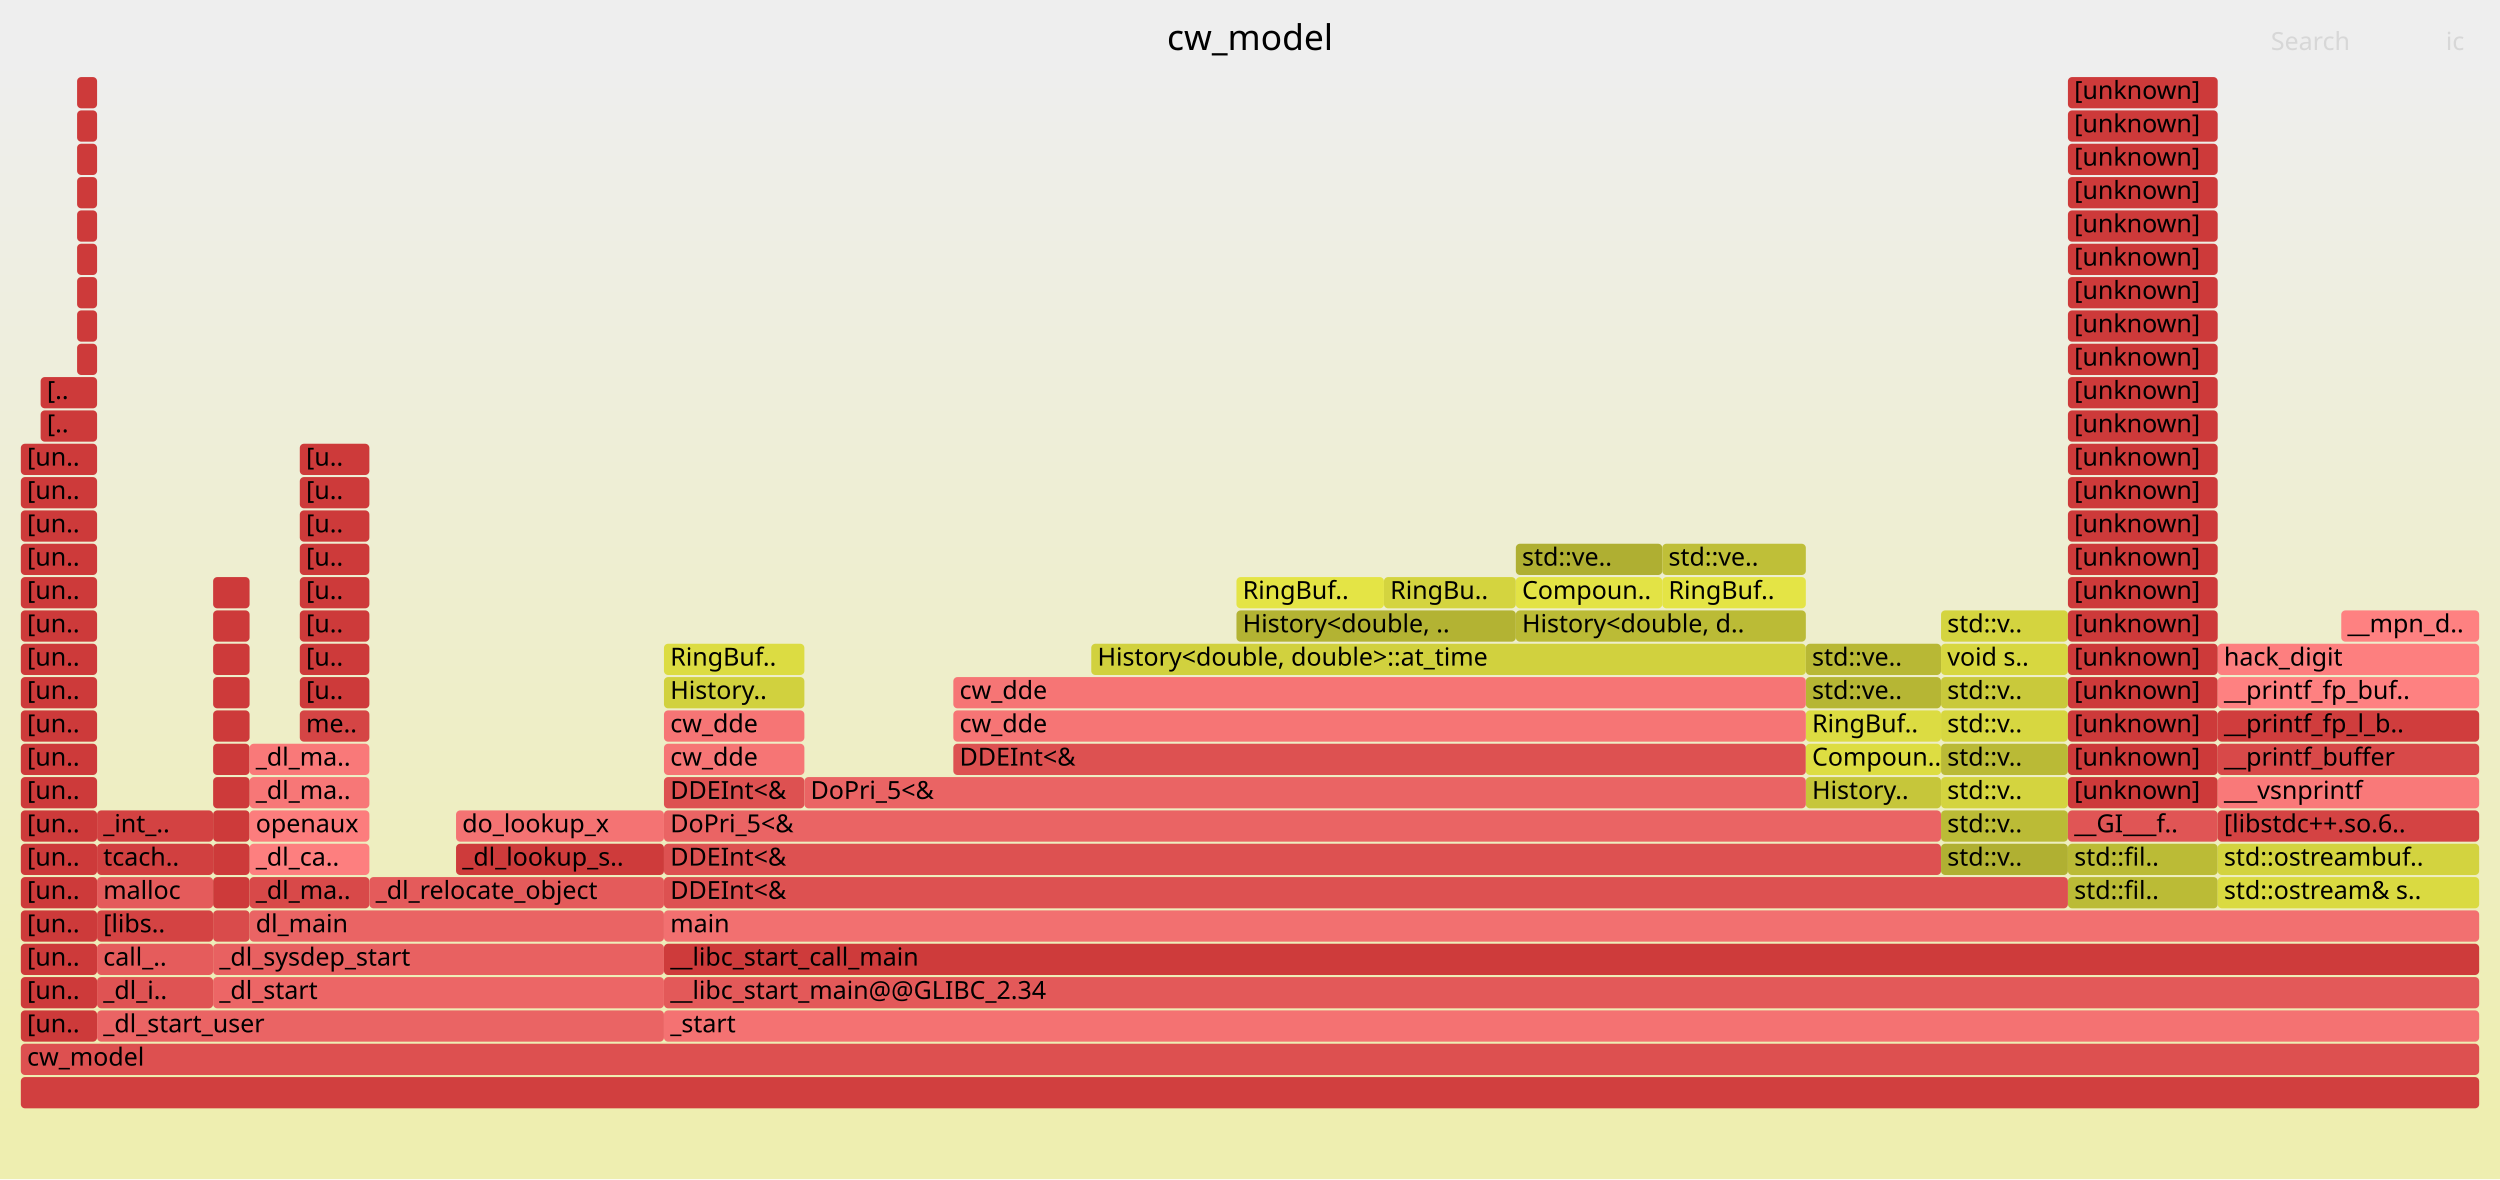
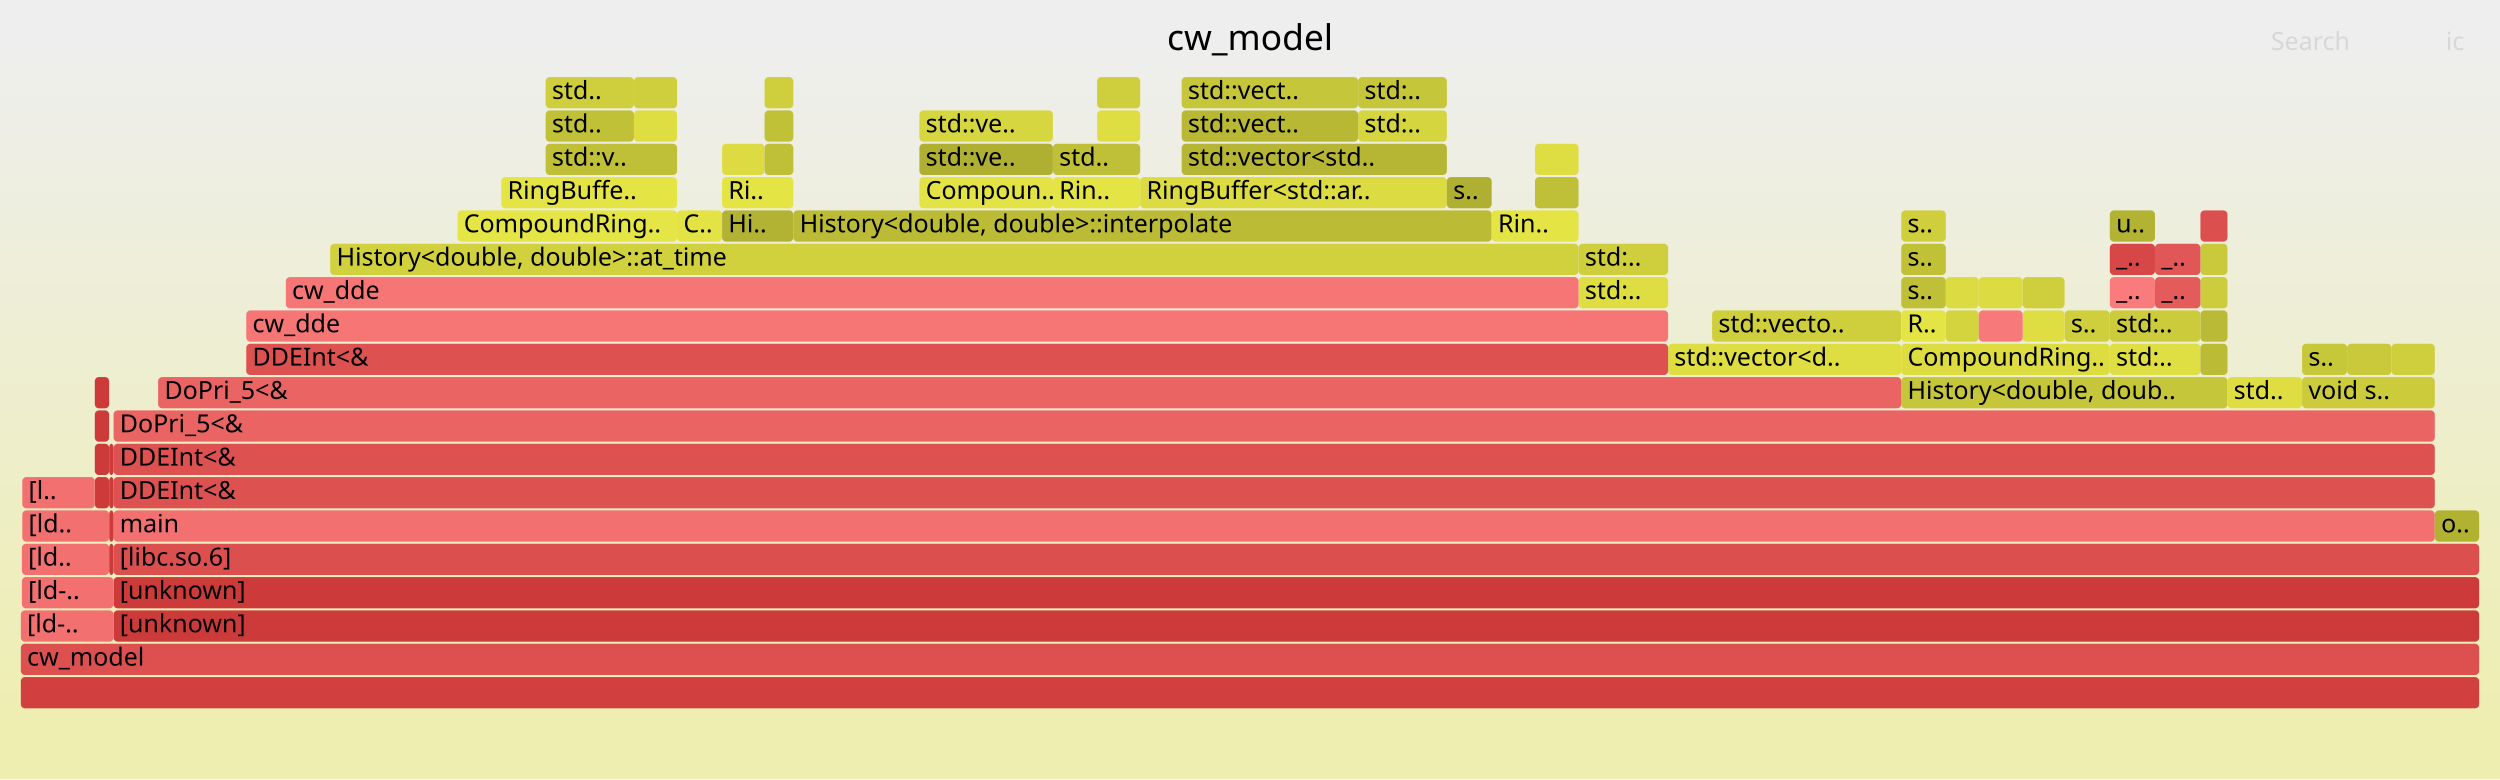
- <svg xmlns="http://www.w3.org/2000/svg" version="1.1" width="1200" height="566" viewBox="0 0 1200 566">
+ <svg xmlns="http://www.w3.org/2000/svg" version="1.1" width="1200" height="374" viewBox="0 0 1200 374">
  <defs>
    <linearGradient id="background" y1="0" y2="1" x1="0" x2="0">
      <stop stop-color="#eeeeee" offset="5%" />
      <stop stop-color="#eeeeb0" offset="95%" />
    </linearGradient>
  </defs>
  <style type="text/css">
	text { font-family:Verdana; font-size:12px; fill:rgb(0,0,0); }
	#search, #ignorecase { opacity:0.1; cursor:pointer; }
	#search:hover, #search.show, #ignorecase:hover, #ignorecase.show { opacity:1; }
	#subtitle { text-anchor:middle; font-color:rgb(160,160,160); }
	#title { text-anchor:middle; font-size:17px}
	#unzoom { cursor:pointer; }
	#frames &gt; *:hover { stroke:black; stroke-width:0.5; cursor:pointer; }
	.hide { display:none; }
	.parent { opacity:0.5; }
</style>
-   <rect x="0.0" y="0" width="1200.0" height="566.0" fill="url(#background)" />
+   <rect x="0.0" y="0" width="1200.0" height="374.0" fill="url(#background)" />
  <text id="title" x="600.00" y="24">cw_model</text>
-   <text id="details" x="10.00" y="549"> </text>
+   <text id="details" x="10.00" y="357"> </text>
  <text id="unzoom" x="10.00" y="24" class="hide">Reset Zoom</text>
  <text id="search" x="1090.00" y="24">Search</text>
  <text id="ignorecase" x="1174.00" y="24">ic</text>
-   <text id="matched" x="1090.00" y="549"> </text>
+   <text id="matched" x="1090.00" y="357"> </text>
  <g id="frames">
    <g>
-       <rect x="46.6" y="405" width="55.7" height="15.0" fill="rgb(209,64,64)" rx="2" ry="2" />
-       <text x="49.56" y="415.5">tcach..</text>
-     </g>
-     <g>
-       <rect x="46.6" y="389" width="55.7" height="15.0" fill="rgb(211,66,66)" rx="2" ry="2" />
-       <text x="49.56" y="399.5">_int_..</text>
-     </g>
-     <g>
-       <rect x="102.3" y="389" width="17.5" height="15.0" fill="rgb(205,58,58)" rx="2" ry="2" />
-       <text x="105.26" y="399.5" />
-     </g>
-     <g>
-       <rect x="10.0" y="277" width="36.6" height="15.0" fill="rgb(205,58,58)" rx="2" ry="2" />
-       <text x="13.00" y="287.5">[un..</text>
-     </g>
-     <g>
-       <rect x="119.8" y="373" width="57.5" height="15.0" fill="rgb(247,119,119)" rx="2" ry="2" />
-       <text x="122.76" y="383.5">_dl_ma..</text>
-     </g>
-     <g>
-       <rect x="119.8" y="437" width="198.9" height="15.0" fill="rgb(234,100,100)" rx="2" ry="2" />
-       <text x="122.76" y="447.5">dl_main</text>
-     </g>
-     <g>
-       <rect x="318.7" y="405" width="613.0" height="15.0" fill="rgb(221,81,81)" rx="2" ry="2" />
-       <text x="321.73" y="415.5">DDEInt&lt;&amp;</text>
-     </g>
-     <g>
-       <rect x="119.8" y="389" width="57.5" height="15.0" fill="rgb(252,125,125)" rx="2" ry="2" />
-       <text x="122.76" y="399.5">openaux</text>
-     </g>
-     <g>
-       <rect x="992.6" y="197" width="71.9" height="15.0" fill="rgb(205,58,58)" rx="2" ry="2" />
-       <text x="995.63" y="207.5">[unknown]</text>
-     </g>
-     <g>
-       <rect x="866.8" y="325" width="64.9" height="15.0" fill="rgb(182,182,52)" rx="2" ry="2" />
-       <text x="869.79" y="335.5">std::ve..</text>
-     </g>
-     <g>
-       <rect x="37.0" y="101" width="9.6" height="15.0" fill="rgb(205,58,58)" rx="2" ry="2" />
-       <text x="40.03" y="111.5" />
-     </g>
-     <g>
-       <rect x="10.0" y="229" width="36.6" height="15.0" fill="rgb(205,58,58)" rx="2" ry="2" />
-       <text x="13.00" y="239.5">[un..</text>
-     </g>
-     <g>
-       <rect x="143.9" y="325" width="33.4" height="15.0" fill="rgb(205,58,58)" rx="2" ry="2" />
-       <text x="146.92" y="335.5">[u..</text>
-     </g>
-     <g>
-       <rect x="457.6" y="325" width="409.2" height="15.0" fill="rgb(246,117,117)" rx="2" ry="2" />
-       <text x="460.59" y="335.5">cw_dde</text>
-     </g>
-     <g>
-       <rect x="46.6" y="421" width="55.7" height="15.0" fill="rgb(228,91,91)" rx="2" ry="2" />
-       <text x="49.56" y="431.5">malloc</text>
-     </g>
-     <g>
-       <rect x="866.8" y="373" width="64.9" height="15.0" fill="rgb(198,198,58)" rx="2" ry="2" />
-       <text x="869.79" y="383.5">History..</text>
-     </g>
-     <g>
-       <rect x="992.6" y="325" width="71.9" height="15.0" fill="rgb(205,58,58)" rx="2" ry="2" />
-       <text x="995.63" y="335.5">[unknown]</text>
-     </g>
-     <g>
-       <rect x="119.8" y="405" width="57.5" height="15.0" fill="rgb(253,127,127)" rx="2" ry="2" />
-       <text x="122.76" y="415.5">_dl_ca..</text>
-     </g>
-     <g>
-       <rect x="992.6" y="229" width="71.9" height="15.0" fill="rgb(205,58,58)" rx="2" ry="2" />
-       <text x="995.63" y="239.5">[unknown]</text>
-     </g>
-     <g>
-       <rect x="931.7" y="325" width="60.9" height="15.0" fill="rgb(201,201,59)" rx="2" ry="2" />
-       <text x="934.69" y="335.5">std::v..</text>
-     </g>
-     <g>
-       <rect x="727.6" y="261" width="70.3" height="15.0" fill="rgb(175,175,50)" rx="2" ry="2" />
-       <text x="730.58" y="271.5">std::ve..</text>
-     </g>
-     <g>
-       <rect x="10.0" y="421" width="36.6" height="15.0" fill="rgb(205,58,58)" rx="2" ry="2" />
-       <text x="13.00" y="431.5">[un..</text>
-     </g>
-     <g>
-       <rect x="10.0" y="325" width="36.6" height="15.0" fill="rgb(205,58,58)" rx="2" ry="2" />
-       <text x="13.00" y="335.5">[un..</text>
-     </g>
-     <g>
-       <rect x="119.8" y="421" width="57.5" height="15.0" fill="rgb(216,73,73)" rx="2" ry="2" />
-       <text x="122.76" y="431.5">_dl_ma..</text>
-     </g>
-     <g>
-       <rect x="143.9" y="229" width="33.4" height="15.0" fill="rgb(205,58,58)" rx="2" ry="2" />
-       <text x="146.92" y="239.5">[u..</text>
-     </g>
-     <g>
-       <rect x="102.3" y="405" width="17.5" height="15.0" fill="rgb(205,58,58)" rx="2" ry="2" />
-       <text x="105.26" y="415.5" />
-     </g>
-     <g>
-       <rect x="931.7" y="389" width="60.9" height="15.0" fill="rgb(187,187,54)" rx="2" ry="2" />
-       <text x="934.69" y="399.5">std::v..</text>
-     </g>
-     <g>
-       <rect x="102.3" y="357" width="17.5" height="15.0" fill="rgb(205,58,58)" rx="2" ry="2" />
-       <text x="105.26" y="367.5" />
-     </g>
-     <g>
-       <rect x="992.6" y="277" width="71.9" height="15.0" fill="rgb(205,58,58)" rx="2" ry="2" />
-       <text x="995.63" y="287.5">[unknown]</text>
-     </g>
-     <g>
-       <rect x="102.3" y="437" width="17.5" height="15.0" fill="rgb(217,75,75)" rx="2" ry="2" />
-       <text x="105.26" y="447.5" />
-     </g>
-     <g>
-       <rect x="10.0" y="437" width="36.6" height="15.0" fill="rgb(205,58,58)" rx="2" ry="2" />
-       <text x="13.00" y="447.5">[un..</text>
-     </g>
-     <g>
-       <rect x="19.5" y="197" width="27.1" height="15.0" fill="rgb(205,58,58)" rx="2" ry="2" />
-       <text x="22.53" y="207.5">[..</text>
-     </g>
-     <g>
-       <rect x="992.6" y="389" width="71.9" height="15.0" fill="rgb(224,85,85)" rx="2" ry="2" />
-       <text x="995.63" y="399.5">__GI___f..</text>
-     </g>
-     <g>
-       <rect x="143.9" y="277" width="33.4" height="15.0" fill="rgb(205,58,58)" rx="2" ry="2" />
-       <text x="146.92" y="287.5">[u..</text>
-     </g>
-     <g>
-       <rect x="992.6" y="101" width="71.9" height="15.0" fill="rgb(205,58,58)" rx="2" ry="2" />
-       <text x="995.63" y="111.5">[unknown]</text>
-     </g>
-     <g>
-       <rect x="10.0" y="485" width="36.6" height="15.0" fill="rgb(205,58,58)" rx="2" ry="2" />
-       <text x="13.00" y="495.5">[un..</text>
-     </g>
-     <g>
-       <rect x="931.7" y="341" width="60.9" height="15.0" fill="rgb(215,215,64)" rx="2" ry="2" />
-       <text x="934.69" y="351.5">std::v..</text>
-     </g>
-     <g>
-       <rect x="866.8" y="341" width="64.9" height="15.0" fill="rgb(220,220,66)" rx="2" ry="2" />
-       <text x="869.79" y="351.5">RingBuf..</text>
-     </g>
-     <g>
-       <rect x="37.0" y="165" width="9.6" height="15.0" fill="rgb(205,58,58)" rx="2" ry="2" />
-       <text x="40.03" y="175.5" />
-     </g>
-     <g>
-       <rect x="457.6" y="341" width="409.2" height="15.0" fill="rgb(246,117,117)" rx="2" ry="2" />
-       <text x="460.59" y="351.5">cw_dde</text>
-     </g>
-     <g>
-       <rect x="664.3" y="277" width="63.3" height="15.0" fill="rgb(212,212,63)" rx="2" ry="2" />
-       <text x="667.30" y="287.5">RingBu..</text>
-     </g>
-     <g>
-       <rect x="992.6" y="69" width="71.9" height="15.0" fill="rgb(205,58,58)" rx="2" ry="2" />
-       <text x="995.63" y="79.5">[unknown]</text>
-     </g>
-     <g>
-       <rect x="992.6" y="421" width="71.9" height="15.0" fill="rgb(187,187,54)" rx="2" ry="2" />
-       <text x="995.63" y="431.5">std::fil..</text>
-     </g>
-     <g>
-       <rect x="992.6" y="261" width="71.9" height="15.0" fill="rgb(205,58,58)" rx="2" ry="2" />
-       <text x="995.63" y="271.5">[unknown]</text>
-     </g>
-     <g>
-       <rect x="1064.5" y="389" width="125.5" height="15.0" fill="rgb(212,67,67)" rx="2" ry="2" />
-       <text x="1067.49" y="399.5">[libstdc++.so.6..</text>
-     </g>
-     <g>
-       <rect x="1064.5" y="309" width="125.5" height="15.0" fill="rgb(253,127,127)" rx="2" ry="2" />
-       <text x="1067.49" y="319.5">hack_digit</text>
-     </g>
-     <g>
-       <rect x="218.9" y="389" width="99.8" height="15.0" fill="rgb(244,115,115)" rx="2" ry="2" />
-       <text x="221.87" y="399.5">do_lookup_x</text>
-     </g>
-     <g>
-       <rect x="102.3" y="325" width="17.5" height="15.0" fill="rgb(205,58,58)" rx="2" ry="2" />
-       <text x="105.26" y="335.5" />
-     </g>
-     <g>
-       <rect x="10.0" y="357" width="36.6" height="15.0" fill="rgb(205,58,58)" rx="2" ry="2" />
-       <text x="13.00" y="367.5">[un..</text>
-     </g>
-     <g>
-       <rect x="797.9" y="261" width="68.9" height="15.0" fill="rgb(191,191,56)" rx="2" ry="2" />
-       <text x="800.87" y="271.5">std::ve..</text>
-     </g>
-     <g>
-       <rect x="10.0" y="501" width="1180.0" height="15.0" fill="rgb(221,80,80)" rx="2" ry="2" />
-       <text x="13.00" y="511.5">cw_model</text>
-     </g>
-     <g>
-       <rect x="143.9" y="261" width="33.4" height="15.0" fill="rgb(205,58,58)" rx="2" ry="2" />
-       <text x="146.92" y="271.5">[u..</text>
-     </g>
-     <g>
-       <rect x="992.6" y="117" width="71.9" height="15.0" fill="rgb(205,58,58)" rx="2" ry="2" />
-       <text x="995.63" y="127.5">[unknown]</text>
-     </g>
-     <g>
-       <rect x="1064.5" y="357" width="125.5" height="15.0" fill="rgb(216,73,73)" rx="2" ry="2" />
-       <text x="1067.49" y="367.5">__printf_buffer</text>
-     </g>
-     <g>
-       <rect x="10.0" y="261" width="36.6" height="15.0" fill="rgb(205,58,58)" rx="2" ry="2" />
-       <text x="13.00" y="271.5">[un..</text>
-     </g>
-     <g>
-       <rect x="992.6" y="357" width="71.9" height="15.0" fill="rgb(205,58,58)" rx="2" ry="2" />
-       <text x="995.63" y="367.5">[unknown]</text>
-     </g>
-     <g>
-       <rect x="46.6" y="469" width="55.7" height="15.0" fill="rgb(223,83,83)" rx="2" ry="2" />
-       <text x="49.56" y="479.5">_dl_i..</text>
-     </g>
-     <g>
-       <rect x="1064.5" y="421" width="125.5" height="15.0" fill="rgb(218,218,65)" rx="2" ry="2" />
-       <text x="1067.49" y="431.5">std::ostream&amp; s..</text>
-     </g>
-     <g>
-       <rect x="102.3" y="453" width="216.4" height="15.0" fill="rgb(232,97,97)" rx="2" ry="2" />
-       <text x="105.26" y="463.5">_dl_sysdep_start</text>
-     </g>
-     <g>
-       <rect x="37.0" y="117" width="9.6" height="15.0" fill="rgb(205,58,58)" rx="2" ry="2" />
-       <text x="40.03" y="127.5" />
-     </g>
-     <g>
-       <rect x="10.0" y="373" width="36.6" height="15.0" fill="rgb(205,58,58)" rx="2" ry="2" />
-       <text x="13.00" y="383.5">[un..</text>
-     </g>
-     <g>
-       <rect x="931.7" y="357" width="60.9" height="15.0" fill="rgb(186,186,54)" rx="2" ry="2" />
-       <text x="934.69" y="367.5">std::v..</text>
-     </g>
-     <g>
-       <rect x="318.7" y="421" width="673.9" height="15.0" fill="rgb(221,81,81)" rx="2" ry="2" />
-       <text x="321.73" y="431.5">DDEInt&lt;&amp;</text>
-     </g>
-     <g>
-       <rect x="318.7" y="453" width="871.3" height="15.0" fill="rgb(206,59,59)" rx="2" ry="2" />
-       <text x="321.73" y="463.5">__libc_start_call_main</text>
-     </g>
-     <g>
-       <rect x="992.6" y="165" width="71.9" height="15.0" fill="rgb(205,58,58)" rx="2" ry="2" />
-       <text x="995.63" y="175.5">[unknown]</text>
-     </g>
-     <g>
-       <rect x="727.6" y="277" width="70.3" height="15.0" fill="rgb(227,227,69)" rx="2" ry="2" />
-       <text x="730.58" y="287.5">Compoun..</text>
-     </g>
-     <g>
-       <rect x="177.3" y="421" width="141.4" height="15.0" fill="rgb(228,91,91)" rx="2" ry="2" />
-       <text x="180.32" y="431.5">_dl_relocate_object</text>
-     </g>
-     <g>
-       <rect x="992.6" y="373" width="71.9" height="15.0" fill="rgb(205,58,58)" rx="2" ry="2" />
-       <text x="995.63" y="383.5">[unknown]</text>
-     </g>
-     <g>
-       <rect x="102.3" y="277" width="17.5" height="15.0" fill="rgb(205,58,58)" rx="2" ry="2" />
-       <text x="105.26" y="287.5" />
-     </g>
-     <g>
-       <rect x="37.0" y="69" width="9.6" height="15.0" fill="rgb(205,58,58)" rx="2" ry="2" />
-       <text x="40.03" y="79.5" />
-     </g>
-     <g>
-       <rect x="10.0" y="453" width="36.6" height="15.0" fill="rgb(205,58,58)" rx="2" ry="2" />
-       <text x="13.00" y="463.5">[un..</text>
-     </g>
-     <g>
-       <rect x="457.6" y="357" width="409.2" height="15.0" fill="rgb(221,81,81)" rx="2" ry="2" />
-       <text x="460.59" y="367.5">DDEInt&lt;&amp;</text>
-     </g>
-     <g>
-       <rect x="37.0" y="85" width="9.6" height="15.0" fill="rgb(205,58,58)" rx="2" ry="2" />
-       <text x="40.03" y="95.5" />
-     </g>
-     <g>
-       <rect x="318.7" y="469" width="871.3" height="15.0" fill="rgb(227,89,89)" rx="2" ry="2" />
-       <text x="321.73" y="479.5">__libc_start_main@@GLIBC_2.34</text>
-     </g>
-     <g>
-       <rect x="102.3" y="421" width="17.5" height="15.0" fill="rgb(205,58,58)" rx="2" ry="2" />
-       <text x="105.26" y="431.5" />
-     </g>
-     <g>
-       <rect x="931.7" y="405" width="60.9" height="15.0" fill="rgb(176,176,50)" rx="2" ry="2" />
-       <text x="934.69" y="415.5">std::v..</text>
-     </g>
-     <g>
-       <rect x="992.6" y="53" width="71.9" height="15.0" fill="rgb(205,58,58)" rx="2" ry="2" />
-       <text x="995.63" y="63.5">[unknown]</text>
-     </g>
-     <g>
-       <rect x="992.6" y="37" width="71.9" height="15.0" fill="rgb(205,58,58)" rx="2" ry="2" />
-       <text x="995.63" y="47.5">[unknown]</text>
-     </g>
-     <g>
-       <rect x="10.0" y="405" width="36.6" height="15.0" fill="rgb(205,58,58)" rx="2" ry="2" />
-       <text x="13.00" y="415.5">[un..</text>
-     </g>
-     <g>
-       <rect x="992.6" y="341" width="71.9" height="15.0" fill="rgb(205,58,58)" rx="2" ry="2" />
-       <text x="995.63" y="351.5">[unknown]</text>
-     </g>
-     <g>
-       <rect x="523.8" y="309" width="343.0" height="15.0" fill="rgb(209,209,62)" rx="2" ry="2" />
-       <text x="526.81" y="319.5">History&lt;double, double&gt;::at_time</text>
-     </g>
-     <g>
-       <rect x="992.6" y="405" width="71.9" height="15.0" fill="rgb(187,187,54)" rx="2" ry="2" />
-       <text x="995.63" y="415.5">std::fil..</text>
-     </g>
-     <g>
-       <rect x="992.6" y="133" width="71.9" height="15.0" fill="rgb(205,58,58)" rx="2" ry="2" />
-       <text x="995.63" y="143.5">[unknown]</text>
-     </g>
-     <g>
-       <rect x="46.6" y="485" width="272.1" height="15.0" fill="rgb(234,100,100)" rx="2" ry="2" />
-       <text x="49.56" y="495.5">_dl_start_user</text>
-     </g>
-     <g>
-       <rect x="992.6" y="149" width="71.9" height="15.0" fill="rgb(205,58,58)" rx="2" ry="2" />
-       <text x="995.63" y="159.5">[unknown]</text>
-     </g>
-     <g>
-       <rect x="10.0" y="389" width="36.6" height="15.0" fill="rgb(205,58,58)" rx="2" ry="2" />
-       <text x="13.00" y="399.5">[un..</text>
-     </g>
-     <g>
-       <rect x="46.6" y="453" width="55.7" height="15.0" fill="rgb(229,92,92)" rx="2" ry="2" />
-       <text x="49.56" y="463.5">call_..</text>
-     </g>
-     <g>
-       <rect x="1064.5" y="325" width="125.5" height="15.0" fill="rgb(254,129,129)" rx="2" ry="2" />
-       <text x="1067.49" y="335.5">__printf_fp_buf..</text>
-     </g>
-     <g>
-       <rect x="866.8" y="309" width="64.9" height="15.0" fill="rgb(184,184,53)" rx="2" ry="2" />
-       <text x="869.79" y="319.5">std::ve..</text>
-     </g>
-     <g>
-       <rect x="37.0" y="133" width="9.6" height="15.0" fill="rgb(205,58,58)" rx="2" ry="2" />
-       <text x="40.03" y="143.5" />
-     </g>
-     <g>
-       <rect x="318.7" y="437" width="871.3" height="15.0" fill="rgb(242,112,112)" rx="2" ry="2" />
-       <text x="321.73" y="447.5">main</text>
-     </g>
-     <g>
-       <rect x="37.0" y="149" width="9.6" height="15.0" fill="rgb(205,58,58)" rx="2" ry="2" />
-       <text x="40.03" y="159.5" />
-     </g>
-     <g>
-       <rect x="143.9" y="341" width="33.4" height="15.0" fill="rgb(213,69,69)" rx="2" ry="2" />
-       <text x="146.92" y="351.5">me..</text>
-     </g>
-     <g>
-       <rect x="102.3" y="293" width="17.5" height="15.0" fill="rgb(205,58,58)" rx="2" ry="2" />
-       <text x="105.26" y="303.5" />
-     </g>
-     <g>
-       <rect x="318.7" y="309" width="67.4" height="15.0" fill="rgb(220,220,66)" rx="2" ry="2" />
-       <text x="321.73" y="319.5">RingBuf..</text>
-     </g>
-     <g>
-       <rect x="992.6" y="85" width="71.9" height="15.0" fill="rgb(205,58,58)" rx="2" ry="2" />
-       <text x="995.63" y="95.5">[unknown]</text>
-     </g>
-     <g>
-       <rect x="318.7" y="357" width="67.4" height="15.0" fill="rgb(246,117,117)" rx="2" ry="2" />
-       <text x="321.73" y="367.5">cw_dde</text>
-     </g>
-     <g>
-       <rect x="1064.5" y="373" width="125.5" height="15.0" fill="rgb(249,121,121)" rx="2" ry="2" />
-       <text x="1067.49" y="383.5">___vsnprintf</text>
-     </g>
-     <g>
-       <rect x="318.7" y="373" width="67.4" height="15.0" fill="rgb(221,81,81)" rx="2" ry="2" />
-       <text x="321.73" y="383.5">DDEInt&lt;&amp;</text>
-     </g>
-     <g>
-       <rect x="102.3" y="469" width="216.4" height="15.0" fill="rgb(236,102,102)" rx="2" ry="2" />
-       <text x="105.26" y="479.5">_dl_start</text>
-     </g>
-     <g>
-       <rect x="318.7" y="341" width="67.4" height="15.0" fill="rgb(246,117,117)" rx="2" ry="2" />
-       <text x="321.73" y="351.5">cw_dde</text>
-     </g>
-     <g>
-       <rect x="37.0" y="37" width="9.6" height="15.0" fill="rgb(205,58,58)" rx="2" ry="2" />
-       <text x="40.03" y="47.5" />
-     </g>
-     <g>
-       <rect x="37.0" y="53" width="9.6" height="15.0" fill="rgb(205,58,58)" rx="2" ry="2" />
-       <text x="40.03" y="63.5" />
-     </g>
-     <g>
-       <rect x="10.0" y="341" width="36.6" height="15.0" fill="rgb(205,58,58)" rx="2" ry="2" />
-       <text x="13.00" y="351.5">[un..</text>
-     </g>
-     <g>
-       <rect x="119.8" y="357" width="57.5" height="15.0" fill="rgb(249,121,121)" rx="2" ry="2" />
-       <text x="122.76" y="367.5">_dl_ma..</text>
-     </g>
-     <g>
-       <rect x="102.3" y="309" width="17.5" height="15.0" fill="rgb(205,58,58)" rx="2" ry="2" />
-       <text x="105.26" y="319.5" />
-     </g>
-     <g>
-       <rect x="931.7" y="293" width="60.9" height="15.0" fill="rgb(212,212,63)" rx="2" ry="2" />
-       <text x="934.69" y="303.5">std::v..</text>
-     </g>
-     <g>
-       <rect x="10.0" y="469" width="36.6" height="15.0" fill="rgb(205,58,58)" rx="2" ry="2" />
-       <text x="13.00" y="479.5">[un..</text>
-     </g>
-     <g>
-       <rect x="102.3" y="341" width="17.5" height="15.0" fill="rgb(205,58,58)" rx="2" ry="2" />
-       <text x="105.26" y="351.5" />
-     </g>
-     <g>
-       <rect x="10.0" y="309" width="36.6" height="15.0" fill="rgb(205,58,58)" rx="2" ry="2" />
-       <text x="13.00" y="319.5">[un..</text>
-     </g>
-     <g>
-       <rect x="593.5" y="277" width="70.8" height="15.0" fill="rgb(228,228,69)" rx="2" ry="2" />
-       <text x="596.50" y="287.5">RingBuf..</text>
-     </g>
-     <g>
-       <rect x="10.0" y="293" width="36.6" height="15.0" fill="rgb(205,58,58)" rx="2" ry="2" />
-       <text x="13.00" y="303.5">[un..</text>
-     </g>
-     <g>
-       <rect x="102.3" y="373" width="17.5" height="15.0" fill="rgb(205,58,58)" rx="2" ry="2" />
-       <text x="105.26" y="383.5" />
-     </g>
-     <g>
-       <rect x="19.5" y="181" width="27.1" height="15.0" fill="rgb(205,58,58)" rx="2" ry="2" />
-       <text x="22.53" y="191.5">[..</text>
-     </g>
-     <g>
-       <rect x="143.9" y="245" width="33.4" height="15.0" fill="rgb(205,58,58)" rx="2" ry="2" />
-       <text x="146.92" y="255.5">[u..</text>
-     </g>
-     <g>
-       <rect x="386.1" y="373" width="480.7" height="15.0" fill="rgb(234,100,100)" rx="2" ry="2" />
-       <text x="389.07" y="383.5">DoPri_5&lt;&amp;</text>
-     </g>
-     <g>
-       <rect x="593.5" y="293" width="134.1" height="15.0" fill="rgb(179,179,51)" rx="2" ry="2" />
-       <text x="596.50" y="303.5">History&lt;double, ..</text>
-     </g>
-     <g>
-       <rect x="10.0" y="213" width="36.6" height="15.0" fill="rgb(205,58,58)" rx="2" ry="2" />
-       <text x="13.00" y="223.5">[un..</text>
-     </g>
-     <g>
-       <rect x="1123.8" y="293" width="66.2" height="15.0" fill="rgb(254,129,129)" rx="2" ry="2" />
-       <text x="1126.76" y="303.5">__mpn_d..</text>
-     </g>
-     <g>
-       <rect x="318.7" y="485" width="871.3" height="15.0" fill="rgb(244,114,114)" rx="2" ry="2" />
-       <text x="321.73" y="495.5">_start</text>
-     </g>
-     <g>
-       <rect x="218.9" y="405" width="99.8" height="15.0" fill="rgb(206,59,59)" rx="2" ry="2" />
-       <text x="221.87" y="415.5">_dl_lookup_s..</text>
-     </g>
-     <g>
-       <rect x="931.7" y="309" width="60.9" height="15.0" fill="rgb(215,215,64)" rx="2" ry="2" />
-       <text x="934.69" y="319.5">void s..</text>
-     </g>
-     <g>
-       <rect x="992.6" y="245" width="71.9" height="15.0" fill="rgb(205,58,58)" rx="2" ry="2" />
-       <text x="995.63" y="255.5">[unknown]</text>
-     </g>
-     <g>
-       <rect x="992.6" y="181" width="71.9" height="15.0" fill="rgb(205,58,58)" rx="2" ry="2" />
-       <text x="995.63" y="191.5">[unknown]</text>
-     </g>
-     <g>
-       <rect x="931.7" y="373" width="60.9" height="15.0" fill="rgb(212,212,63)" rx="2" ry="2" />
-       <text x="934.69" y="383.5">std::v..</text>
-     </g>
-     <g>
-       <rect x="318.7" y="325" width="67.4" height="15.0" fill="rgb(209,209,62)" rx="2" ry="2" />
-       <text x="321.73" y="335.5">History..</text>
-     </g>
-     <g>
-       <rect x="992.6" y="213" width="71.9" height="15.0" fill="rgb(205,58,58)" rx="2" ry="2" />
-       <text x="995.63" y="223.5">[unknown]</text>
-     </g>
-     <g>
-       <rect x="143.9" y="213" width="33.4" height="15.0" fill="rgb(205,58,58)" rx="2" ry="2" />
-       <text x="146.92" y="223.5">[u..</text>
-     </g>
-     <g>
-       <rect x="10.0" y="245" width="36.6" height="15.0" fill="rgb(205,58,58)" rx="2" ry="2" />
-       <text x="13.00" y="255.5">[un..</text>
-     </g>
-     <g>
-       <rect x="46.6" y="437" width="55.7" height="15.0" fill="rgb(212,67,67)" rx="2" ry="2" />
-       <text x="49.56" y="447.5">[libs..</text>
-     </g>
-     <g>
-       <rect x="866.8" y="357" width="64.9" height="15.0" fill="rgb(221,221,66)" rx="2" ry="2" />
-       <text x="869.79" y="367.5">Compoun..</text>
-     </g>
-     <g>
-       <rect x="1064.5" y="405" width="125.5" height="15.0" fill="rgb(211,211,63)" rx="2" ry="2" />
-       <text x="1067.49" y="415.5">std::ostreambuf..</text>
-     </g>
-     <g>
-       <rect x="797.9" y="277" width="68.9" height="15.0" fill="rgb(228,228,69)" rx="2" ry="2" />
-       <text x="800.87" y="287.5">RingBuf..</text>
-     </g>
-     <g>
-       <rect x="992.6" y="309" width="71.9" height="15.0" fill="rgb(205,58,58)" rx="2" ry="2" />
-       <text x="995.63" y="319.5">[unknown]</text>
-     </g>
-     <g>
-       <rect x="1064.5" y="341" width="125.5" height="15.0" fill="rgb(208,61,61)" rx="2" ry="2" />
-       <text x="1067.49" y="351.5">__printf_fp_l_b..</text>
-     </g>
-     <g>
-       <rect x="143.9" y="293" width="33.4" height="15.0" fill="rgb(205,58,58)" rx="2" ry="2" />
-       <text x="146.92" y="303.5">[u..</text>
-     </g>
-     <g>
-       <rect x="143.9" y="309" width="33.4" height="15.0" fill="rgb(205,58,58)" rx="2" ry="2" />
-       <text x="146.92" y="319.5">[u..</text>
-     </g>
-     <g>
-       <rect x="992.6" y="293" width="71.9" height="15.0" fill="rgb(205,58,58)" rx="2" ry="2" />
-       <text x="995.63" y="303.5">[unknown]</text>
-     </g>
-     <g>
-       <rect x="727.6" y="293" width="139.2" height="15.0" fill="rgb(187,187,54)" rx="2" ry="2" />
-       <text x="730.58" y="303.5">History&lt;double, d..</text>
-     </g>
-     <g>
-       <rect x="318.7" y="389" width="613.0" height="15.0" fill="rgb(234,100,100)" rx="2" ry="2" />
-       <text x="321.73" y="399.5">DoPri_5&lt;&amp;</text>
-     </g>
-     <g>
-       <rect x="10.0" y="517" width="1180.0" height="15.0" fill="rgb(209,63,63)" rx="2" ry="2" />
-       <text x="13.00" y="527.5" />
+       <rect x="800.7" y="165" width="111.9" height="15.0" fill="rgb(222,222,67)" rx="2" ry="2" />
+       <text x="803.67" y="175.5">std::vector&lt;d..</text>
+     </g>
+     <g>
+       <rect x="346.6" y="85" width="34.2" height="15.0" fill="rgb(228,228,69)" rx="2" ry="2" />
+       <text x="349.60" y="95.5">Ri..</text>
+     </g>
+     <g>
+       <rect x="54.5" y="277" width="1135.5" height="15.0" fill="rgb(205,58,58)" rx="2" ry="2" />
+       <text x="57.48" y="287.5">[unknown]</text>
+     </g>
+     <g>
+       <rect x="547.3" y="85" width="147.2" height="15.0" fill="rgb(220,220,66)" rx="2" ry="2" />
+       <text x="550.33" y="95.5">RingBuffer&lt;std::ar..</text>
+     </g>
+     <g>
+       <rect x="912.6" y="133" width="21.4" height="15.0" fill="rgb(191,191,56)" rx="2" ry="2" />
+       <text x="915.59" y="143.5">s..</text>
+     </g>
+     <g>
+       <rect x="934.0" y="133" width="15.8" height="15.0" fill="rgb(220,220,66)" rx="2" ry="2" />
+       <text x="937.05" y="143.5" />
+     </g>
+     <g>
+       <rect x="567.2" y="37" width="84.7" height="15.0" fill="rgb(198,198,58)" rx="2" ry="2" />
+       <text x="570.21" y="47.5">std::vect..</text>
+     </g>
+     <g>
+       <rect x="1056.2" y="101" width="13.0" height="15.0" fill="rgb(220,79,79)" rx="2" ry="2" />
+       <text x="1059.22" y="111.5" />
+     </g>
+     <g>
+       <rect x="567.2" y="69" width="127.3" height="15.0" fill="rgb(182,182,52)" rx="2" ry="2" />
+       <text x="570.21" y="79.5">std::vector&lt;std..</text>
+     </g>
+     <g>
+       <rect x="380.8" y="101" width="335.2" height="15.0" fill="rgb(187,187,54)" rx="2" ry="2" />
+       <text x="383.84" y="111.5">History&lt;double, double&gt;::interpolate</text>
+     </g>
+     <g>
+       <rect x="54.5" y="245" width="1114.2" height="15.0" fill="rgb(242,112,112)" rx="2" ry="2" />
+       <text x="57.48" y="255.5">main</text>
+     </g>
+     <g>
+       <rect x="505.4" y="85" width="41.9" height="15.0" fill="rgb(228,228,69)" rx="2" ry="2" />
+       <text x="508.41" y="95.5">Rin..</text>
+     </g>
+     <g>
+       <rect x="10.0" y="325" width="1180.0" height="15.0" fill="rgb(209,63,63)" rx="2" ry="2" />
+       <text x="13.00" y="335.5" />
+     </g>
+     <g>
+       <rect x="1012.7" y="117" width="21.7" height="15.0" fill="rgb(215,71,71)" rx="2" ry="2" />
+       <text x="1015.73" y="127.5">_..</text>
+     </g>
+     <g>
+       <rect x="757.7" y="133" width="43.0" height="15.0" fill="rgb(222,222,67)" rx="2" ry="2" />
+       <text x="760.75" y="143.5">std:..</text>
+     </g>
+     <g>
+       <rect x="991.0" y="149" width="21.7" height="15.0" fill="rgb(207,207,61)" rx="2" ry="2" />
+       <text x="994.03" y="159.5">s..</text>
+     </g>
+     <g>
+       <rect x="651.9" y="53" width="42.6" height="15.0" fill="rgb(213,213,64)" rx="2" ry="2" />
+       <text x="654.94" y="63.5">std:..</text>
+     </g>
+     <g>
+       <rect x="736.8" y="85" width="20.9" height="15.0" fill="rgb(191,191,56)" rx="2" ry="2" />
+       <text x="739.77" y="95.5" />
+     </g>
+     <g>
+       <rect x="1056.2" y="117" width="13.0" height="15.0" fill="rgb(201,201,59)" rx="2" ry="2" />
+       <text x="1059.22" y="127.5" />
+     </g>
+     <g>
+       <rect x="912.6" y="117" width="21.4" height="15.0" fill="rgb(193,193,56)" rx="2" ry="2" />
+       <text x="915.59" y="127.5">s..</text>
+     </g>
+     <g>
+       <rect x="45.5" y="197" width="6.9" height="15.0" fill="rgb(205,58,58)" rx="2" ry="2" />
+       <text x="48.51" y="207.5" />
+     </g>
+     <g>
+       <rect x="1168.7" y="245" width="21.3" height="15.0" fill="rgb(177,177,50)" rx="2" ry="2" />
+       <text x="1171.75" y="255.5">o..</text>
+     </g>
+     <g>
+       <rect x="912.6" y="181" width="156.6" height="15.0" fill="rgb(198,198,58)" rx="2" ry="2" />
+       <text x="915.59" y="191.5">History&lt;double, doub..</text>
+     </g>
+     <g>
+       <rect x="367.0" y="37" width="13.8" height="15.0" fill="rgb(207,207,61)" rx="2" ry="2" />
+       <text x="370.01" y="47.5" />
+     </g>
+     <g>
+       <rect x="10.0" y="309" width="1180.0" height="15.0" fill="rgb(221,80,80)" rx="2" ry="2" />
+       <text x="13.00" y="319.5">cw_model</text>
+     </g>
+     <g>
+       <rect x="346.6" y="69" width="20.4" height="15.0" fill="rgb(220,220,66)" rx="2" ry="2" />
+       <text x="349.60" y="79.5" />
+     </g>
+     <g>
+       <rect x="219.6" y="101" width="105.4" height="15.0" fill="rgb(229,229,69)" rx="2" ry="2" />
+       <text x="222.59" y="111.5">CompoundRing..</text>
+     </g>
+     <g>
+       <rect x="54.5" y="229" width="1114.2" height="15.0" fill="rgb(221,81,81)" rx="2" ry="2" />
+       <text x="57.48" y="239.5">DDEInt&lt;&amp;</text>
+     </g>
+     <g>
+       <rect x="1034.4" y="117" width="21.8" height="15.0" fill="rgb(225,86,86)" rx="2" ry="2" />
+       <text x="1037.42" y="127.5">_..</text>
+     </g>
+     <g>
+       <rect x="52.4" y="229" width="2.1" height="15.0" fill="rgb(205,58,58)" rx="2" ry="2" />
+       <text x="55.44" y="239.5" />
+     </g>
+     <g>
+       <rect x="325.0" y="101" width="21.6" height="15.0" fill="rgb(227,227,69)" rx="2" ry="2" />
+       <text x="328.04" y="111.5">C..</text>
+     </g>
+     <g>
+       <rect x="526.6" y="53" width="20.7" height="15.0" fill="rgb(222,222,67)" rx="2" ry="2" />
+       <text x="529.57" y="63.5" />
+     </g>
+     <g>
+       <rect x="54.5" y="213" width="1114.2" height="15.0" fill="rgb(221,81,81)" rx="2" ry="2" />
+       <text x="57.48" y="223.5">DDEInt&lt;&amp;</text>
+     </g>
+     <g>
+       <rect x="52.4" y="245" width="2.1" height="15.0" fill="rgb(205,58,58)" rx="2" ry="2" />
+       <text x="55.41" y="255.5" />
+     </g>
+     <g>
+       <rect x="158.5" y="117" width="599.2" height="15.0" fill="rgb(209,209,62)" rx="2" ry="2" />
+       <text x="161.55" y="127.5">History&lt;double, double&gt;::at_time</text>
+     </g>
+     <g>
+       <rect x="1012.7" y="101" width="21.7" height="15.0" fill="rgb(178,178,51)" rx="2" ry="2" />
+       <text x="1015.73" y="111.5">u..</text>
+     </g>
+     <g>
+       <rect x="716.0" y="101" width="41.7" height="15.0" fill="rgb(228,228,69)" rx="2" ry="2" />
+       <text x="719.05" y="111.5">Rin..</text>
+     </g>
+     <g>
+       <rect x="45.5" y="229" width="6.9" height="15.0" fill="rgb(205,58,58)" rx="2" ry="2" />
+       <text x="48.51" y="239.5" />
+     </g>
+     <g>
+       <rect x="934.0" y="149" width="15.8" height="15.0" fill="rgb(212,212,63)" rx="2" ry="2" />
+       <text x="937.05" y="159.5" />
+     </g>
+     <g>
+       <rect x="10.5" y="277" width="44.0" height="15.0" fill="rgb(242,112,112)" rx="2" ry="2" />
+       <text x="13.52" y="287.5">[ld-..</text>
+     </g>
+     <g>
+       <rect x="694.5" y="85" width="21.5" height="15.0" fill="rgb(175,175,50)" rx="2" ry="2" />
+       <text x="697.54" y="95.5">s..</text>
+     </g>
+     <g>
+       <rect x="1069.2" y="181" width="35.8" height="15.0" fill="rgb(222,222,67)" rx="2" ry="2" />
+       <text x="1072.16" y="191.5">std..</text>
+     </g>
+     <g>
+       <rect x="118.2" y="149" width="682.5" height="15.0" fill="rgb(246,117,117)" rx="2" ry="2" />
+       <text x="121.18" y="159.5">cw_dde</text>
+     </g>
+     <g>
+       <rect x="1056.2" y="149" width="13.0" height="15.0" fill="rgb(186,186,54)" rx="2" ry="2" />
+       <text x="1059.22" y="159.5" />
+     </g>
+     <g>
+       <rect x="1012.7" y="165" width="43.5" height="15.0" fill="rgb(223,223,67)" rx="2" ry="2" />
+       <text x="1015.73" y="175.5">std:..</text>
+     </g>
+     <g>
+       <rect x="10.5" y="261" width="41.9" height="15.0" fill="rgb(242,112,112)" rx="2" ry="2" />
+       <text x="13.52" y="271.5">[ld..</text>
+     </g>
+     <g>
+       <rect x="821.8" y="149" width="90.8" height="15.0" fill="rgb(207,207,61)" rx="2" ry="2" />
+       <text x="824.84" y="159.5">std::vecto..</text>
+     </g>
+     <g>
+       <rect x="52.4" y="261" width="2.1" height="15.0" fill="rgb(205,58,58)" rx="2" ry="2" />
+       <text x="55.40" y="271.5" />
+     </g>
+     <g>
+       <rect x="10.7" y="229" width="34.8" height="15.0" fill="rgb(242,112,112)" rx="2" ry="2" />
+       <text x="13.68" y="239.5">[l..</text>
+     </g>
+     <g>
+       <rect x="75.9" y="181" width="836.7" height="15.0" fill="rgb(234,100,100)" rx="2" ry="2" />
+       <text x="78.92" y="191.5">DoPri_5&lt;&amp;</text>
+     </g>
+     <g>
+       <rect x="757.7" y="117" width="43.0" height="15.0" fill="rgb(207,207,61)" rx="2" ry="2" />
+       <text x="760.75" y="127.5">std:..</text>
+     </g>
+     <g>
+       <rect x="261.9" y="69" width="63.1" height="15.0" fill="rgb(191,191,56)" rx="2" ry="2" />
+       <text x="264.93" y="79.5">std::v..</text>
+     </g>
+     <g>
+       <rect x="912.6" y="149" width="21.4" height="15.0" fill="rgb(228,228,69)" rx="2" ry="2" />
+       <text x="915.59" y="159.5">R..</text>
+     </g>
+     <g>
+       <rect x="1105.0" y="181" width="63.7" height="15.0" fill="rgb(203,203,60)" rx="2" ry="2" />
+       <text x="1108.04" y="191.5">void s..</text>
+     </g>
+     <g>
+       <rect x="367.0" y="69" width="13.8" height="15.0" fill="rgb(191,191,56)" rx="2" ry="2" />
+       <text x="370.01" y="79.5" />
+     </g>
+     <g>
+       <rect x="912.6" y="165" width="100.1" height="15.0" fill="rgb(221,221,66)" rx="2" ry="2" />
+       <text x="915.59" y="175.5">CompoundRing..</text>
+     </g>
+     <g>
+       <rect x="1056.2" y="165" width="13.0" height="15.0" fill="rgb(187,187,54)" rx="2" ry="2" />
+       <text x="1059.22" y="175.5" />
+     </g>
+     <g>
+       <rect x="45.5" y="181" width="6.9" height="15.0" fill="rgb(205,58,58)" rx="2" ry="2" />
+       <text x="48.51" y="191.5" />
+     </g>
+     <g>
+       <rect x="526.6" y="37" width="20.7" height="15.0" fill="rgb(207,207,61)" rx="2" ry="2" />
+       <text x="529.57" y="47.5" />
+     </g>
+     <g>
+       <rect x="1012.7" y="133" width="21.7" height="15.0" fill="rgb(250,123,123)" rx="2" ry="2" />
+       <text x="1015.73" y="143.5">_..</text>
+     </g>
+     <g>
+       <rect x="912.6" y="101" width="21.4" height="15.0" fill="rgb(207,207,61)" rx="2" ry="2" />
+       <text x="915.59" y="111.5">s..</text>
+     </g>
+     <g>
+       <rect x="54.5" y="293" width="1135.5" height="15.0" fill="rgb(205,58,58)" rx="2" ry="2" />
+       <text x="57.48" y="303.5">[unknown]</text>
+     </g>
+     <g>
+       <rect x="1105.0" y="165" width="21.6" height="15.0" fill="rgb(199,199,58)" rx="2" ry="2" />
+       <text x="1108.04" y="175.5">s..</text>
+     </g>
+     <g>
+       <rect x="52.4" y="213" width="2.1" height="15.0" fill="rgb(205,58,58)" rx="2" ry="2" />
+       <text x="55.44" y="223.5" />
+     </g>
+     <g>
+       <rect x="240.6" y="85" width="84.4" height="15.0" fill="rgb(228,228,69)" rx="2" ry="2" />
+       <text x="243.63" y="95.5">RingBuffe..</text>
+     </g>
+     <g>
+       <rect x="346.6" y="101" width="34.2" height="15.0" fill="rgb(179,179,51)" rx="2" ry="2" />
+       <text x="349.60" y="111.5">Hi..</text>
+     </g>
+     <g>
+       <rect x="970.9" y="149" width="20.1" height="15.0" fill="rgb(222,222,67)" rx="2" ry="2" />
+       <text x="973.89" y="159.5" />
+     </g>
+     <g>
+       <rect x="54.5" y="261" width="1135.5" height="15.0" fill="rgb(220,79,79)" rx="2" ry="2" />
+       <text x="57.48" y="271.5">[libc.so.6]</text>
+     </g>
+     <g>
+       <rect x="441.3" y="85" width="64.1" height="15.0" fill="rgb(227,227,69)" rx="2" ry="2" />
+       <text x="444.31" y="95.5">Compoun..</text>
+     </g>
+     <g>
+       <rect x="949.8" y="133" width="21.1" height="15.0" fill="rgb(220,220,66)" rx="2" ry="2" />
+       <text x="952.81" y="143.5" />
+     </g>
+     <g>
+       <rect x="736.8" y="69" width="20.9" height="15.0" fill="rgb(222,222,67)" rx="2" ry="2" />
+       <text x="739.77" y="79.5" />
+     </g>
+     <g>
+       <rect x="1012.7" y="149" width="43.5" height="15.0" fill="rgb(203,203,60)" rx="2" ry="2" />
+       <text x="1015.73" y="159.5">std:..</text>
+     </g>
+     <g>
+       <rect x="304.3" y="37" width="20.7" height="15.0" fill="rgb(207,207,61)" rx="2" ry="2" />
+       <text x="307.30" y="47.5" />
+     </g>
+     <g>
+       <rect x="1056.2" y="133" width="13.0" height="15.0" fill="rgb(204,204,60)" rx="2" ry="2" />
+       <text x="1059.22" y="143.5" />
+     </g>
+     <g>
+       <rect x="441.3" y="69" width="64.1" height="15.0" fill="rgb(175,175,50)" rx="2" ry="2" />
+       <text x="444.31" y="79.5">std::ve..</text>
+     </g>
+     <g>
+       <rect x="45.5" y="213" width="6.9" height="15.0" fill="rgb(205,58,58)" rx="2" ry="2" />
+       <text x="48.51" y="223.5" />
+     </g>
+     <g>
+       <rect x="505.4" y="69" width="41.9" height="15.0" fill="rgb(191,191,56)" rx="2" ry="2" />
+       <text x="508.41" y="79.5">std..</text>
+     </g>
+     <g>
+       <rect x="261.9" y="37" width="42.4" height="15.0" fill="rgb(207,207,61)" rx="2" ry="2" />
+       <text x="264.93" y="47.5">std..</text>
+     </g>
+     <g>
+       <rect x="567.2" y="53" width="84.7" height="15.0" fill="rgb(184,184,53)" rx="2" ry="2" />
+       <text x="570.21" y="63.5">std::vect..</text>
+     </g>
+     <g>
+       <rect x="441.3" y="53" width="64.1" height="15.0" fill="rgb(214,214,64)" rx="2" ry="2" />
+       <text x="444.31" y="63.5">std::ve..</text>
+     </g>
+     <g>
+       <rect x="304.3" y="53" width="20.7" height="15.0" fill="rgb(222,222,67)" rx="2" ry="2" />
+       <text x="307.30" y="63.5" />
+     </g>
+     <g>
+       <rect x="970.9" y="133" width="20.1" height="15.0" fill="rgb(207,207,61)" rx="2" ry="2" />
+       <text x="973.89" y="143.5" />
+     </g>
+     <g>
+       <rect x="1147.9" y="165" width="20.8" height="15.0" fill="rgb(207,207,61)" rx="2" ry="2" />
+       <text x="1150.86" y="175.5" />
+     </g>
+     <g>
+       <rect x="1034.4" y="133" width="21.8" height="15.0" fill="rgb(228,91,91)" rx="2" ry="2" />
+       <text x="1037.42" y="143.5">_..</text>
+     </g>
+     <g>
+       <rect x="367.0" y="53" width="13.8" height="15.0" fill="rgb(193,193,56)" rx="2" ry="2" />
+       <text x="370.01" y="63.5" />
+     </g>
+     <g>
+       <rect x="118.2" y="165" width="682.5" height="15.0" fill="rgb(221,81,81)" rx="2" ry="2" />
+       <text x="121.18" y="175.5">DDEInt&lt;&amp;</text>
+     </g>
+     <g>
+       <rect x="949.8" y="149" width="21.1" height="15.0" fill="rgb(248,121,121)" rx="2" ry="2" />
+       <text x="952.81" y="159.5" />
+     </g>
+     <g>
+       <rect x="1126.6" y="165" width="21.3" height="15.0" fill="rgb(201,201,59)" rx="2" ry="2" />
+       <text x="1129.63" y="175.5" />
+     </g>
+     <g>
+       <rect x="651.9" y="37" width="42.6" height="15.0" fill="rgb(198,198,58)" rx="2" ry="2" />
+       <text x="654.94" y="47.5">std:..</text>
+     </g>
+     <g>
+       <rect x="137.2" y="133" width="620.5" height="15.0" fill="rgb(246,117,117)" rx="2" ry="2" />
+       <text x="140.16" y="143.5">cw_dde</text>
+     </g>
+     <g>
+       <rect x="54.5" y="197" width="1114.2" height="15.0" fill="rgb(234,100,100)" rx="2" ry="2" />
+       <text x="57.48" y="207.5">DoPri_5&lt;&amp;</text>
+     </g>
+     <g>
+       <rect x="10.7" y="245" width="41.7" height="15.0" fill="rgb(242,112,112)" rx="2" ry="2" />
+       <text x="13.68" y="255.5">[ld..</text>
+     </g>
+     <g>
+       <rect x="261.9" y="53" width="42.4" height="15.0" fill="rgb(193,193,56)" rx="2" ry="2" />
+       <text x="264.93" y="63.5">std..</text>
+     </g>
+     <g>
+       <rect x="10.0" y="293" width="44.5" height="15.0" fill="rgb(242,112,112)" rx="2" ry="2" />
+       <text x="13.00" y="303.5">[ld-..</text>
    </g>
  </g>
</svg>
